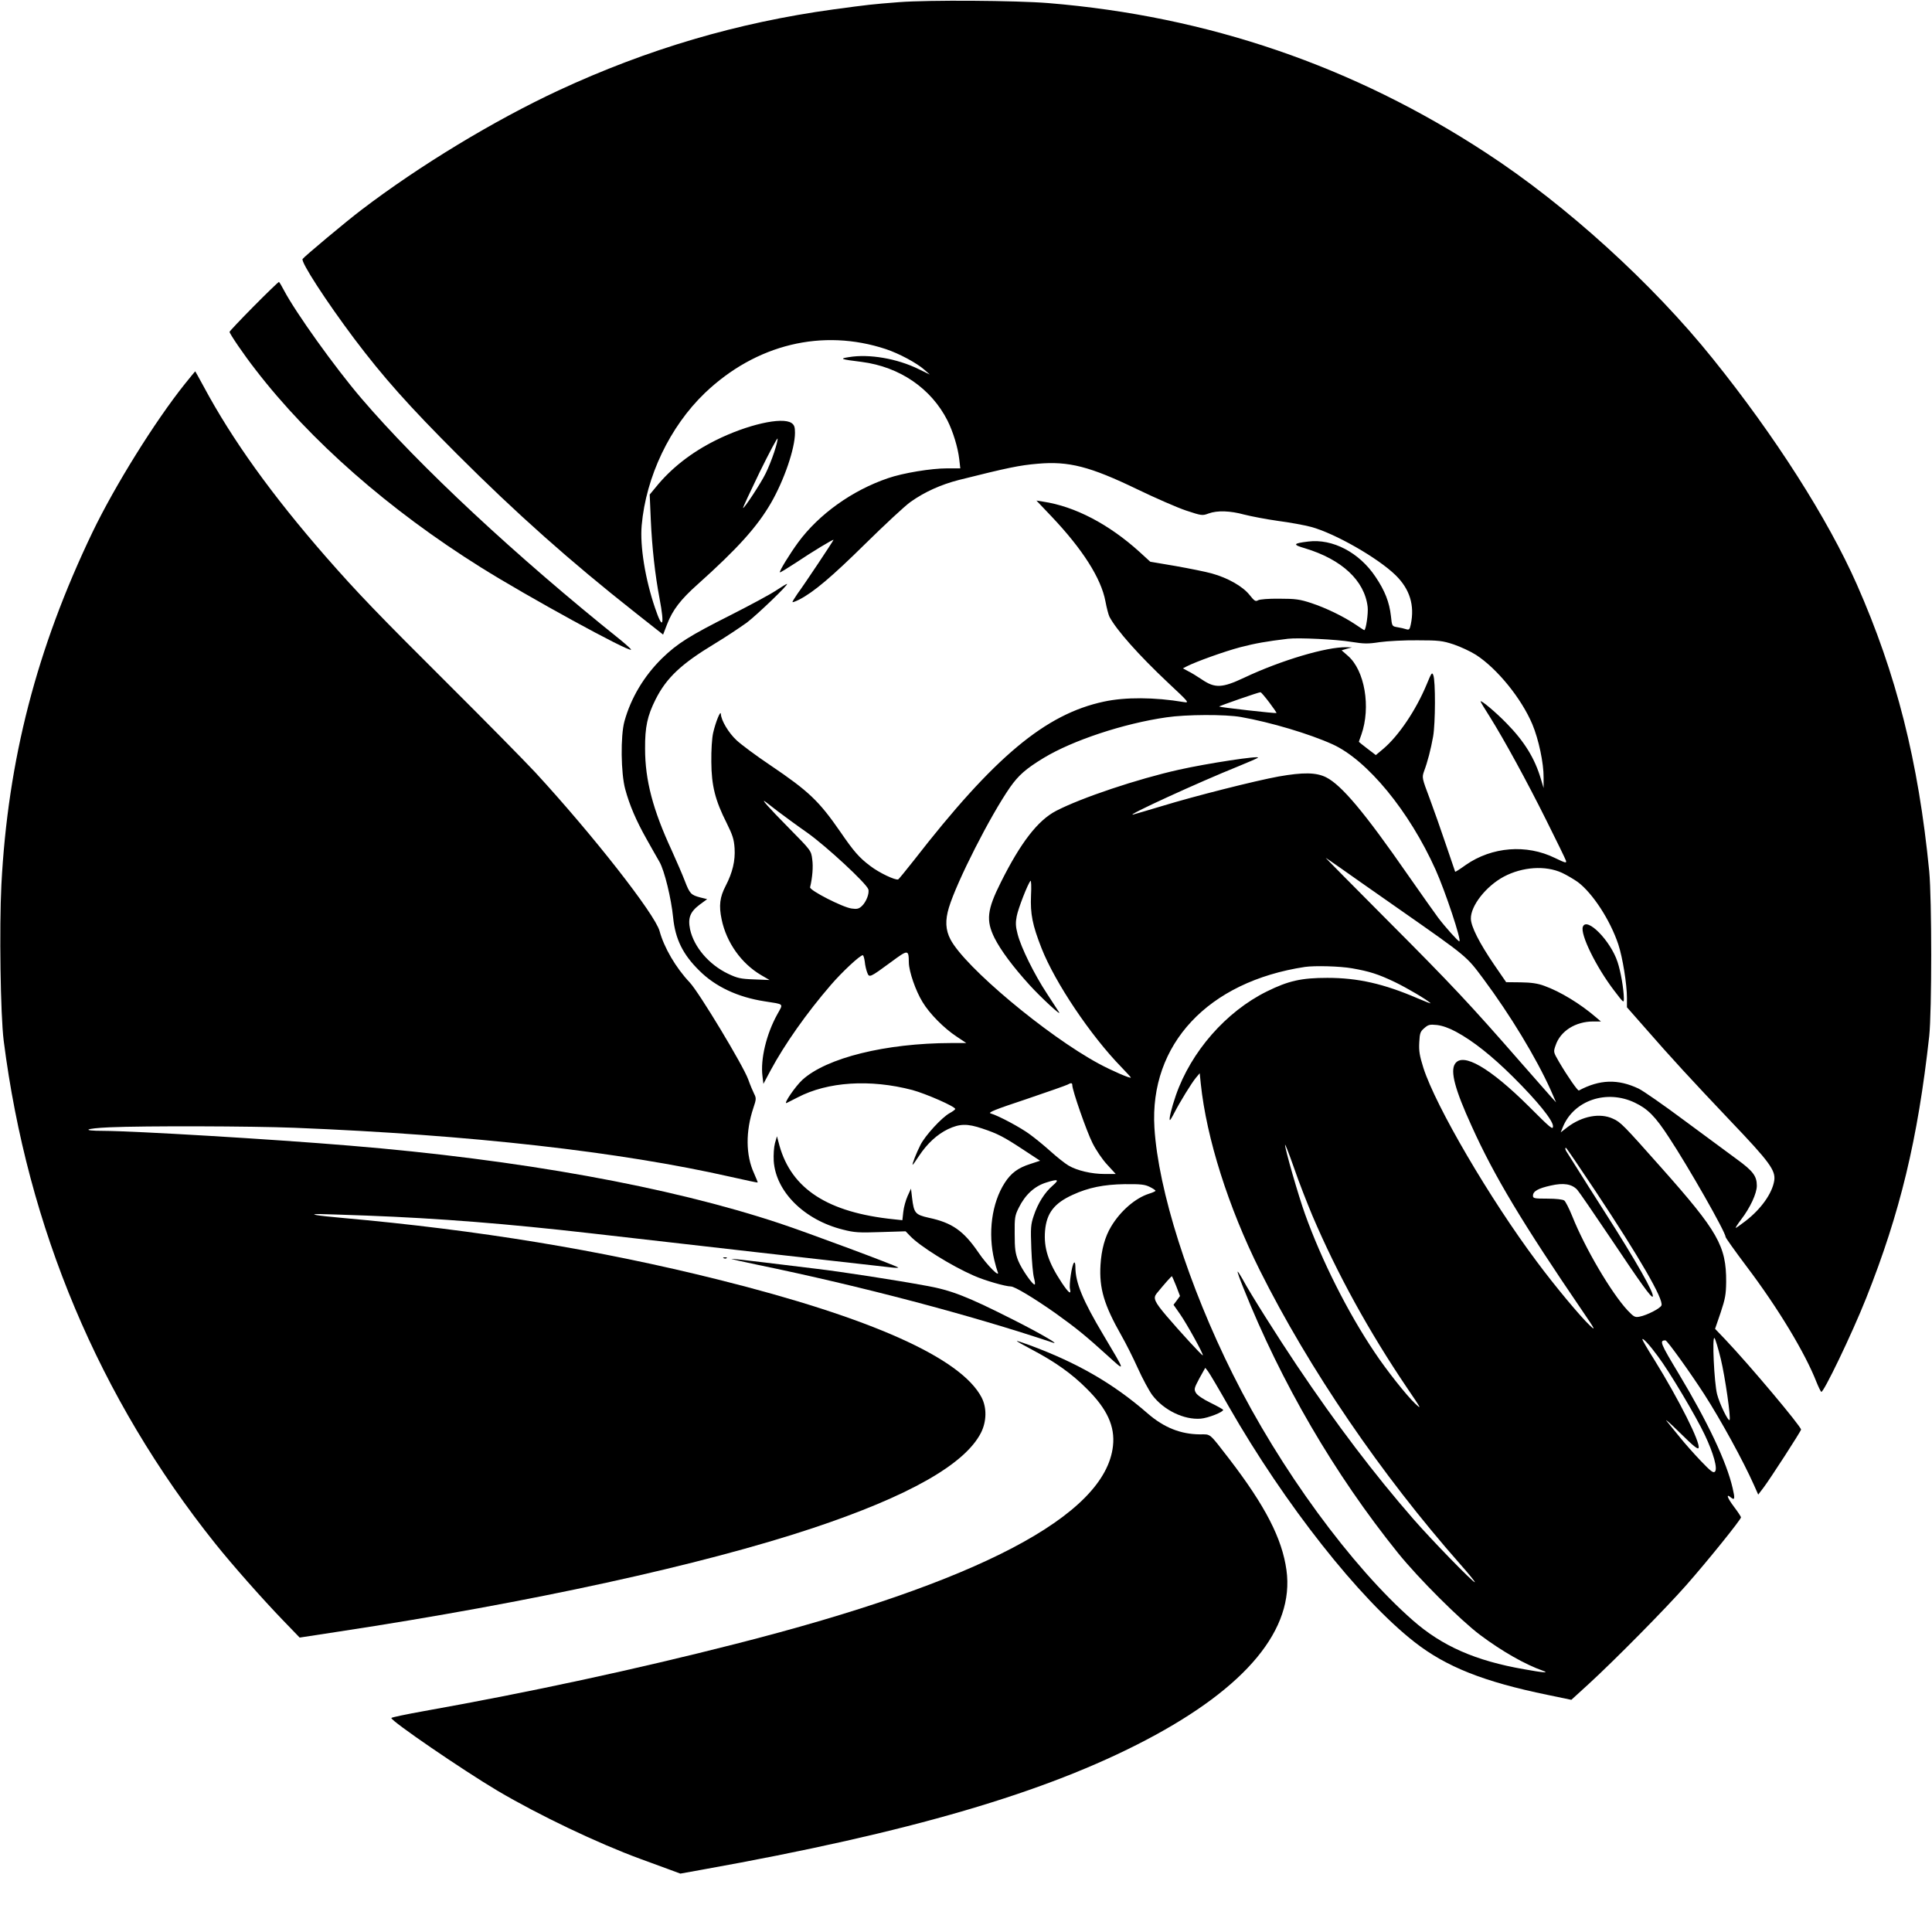
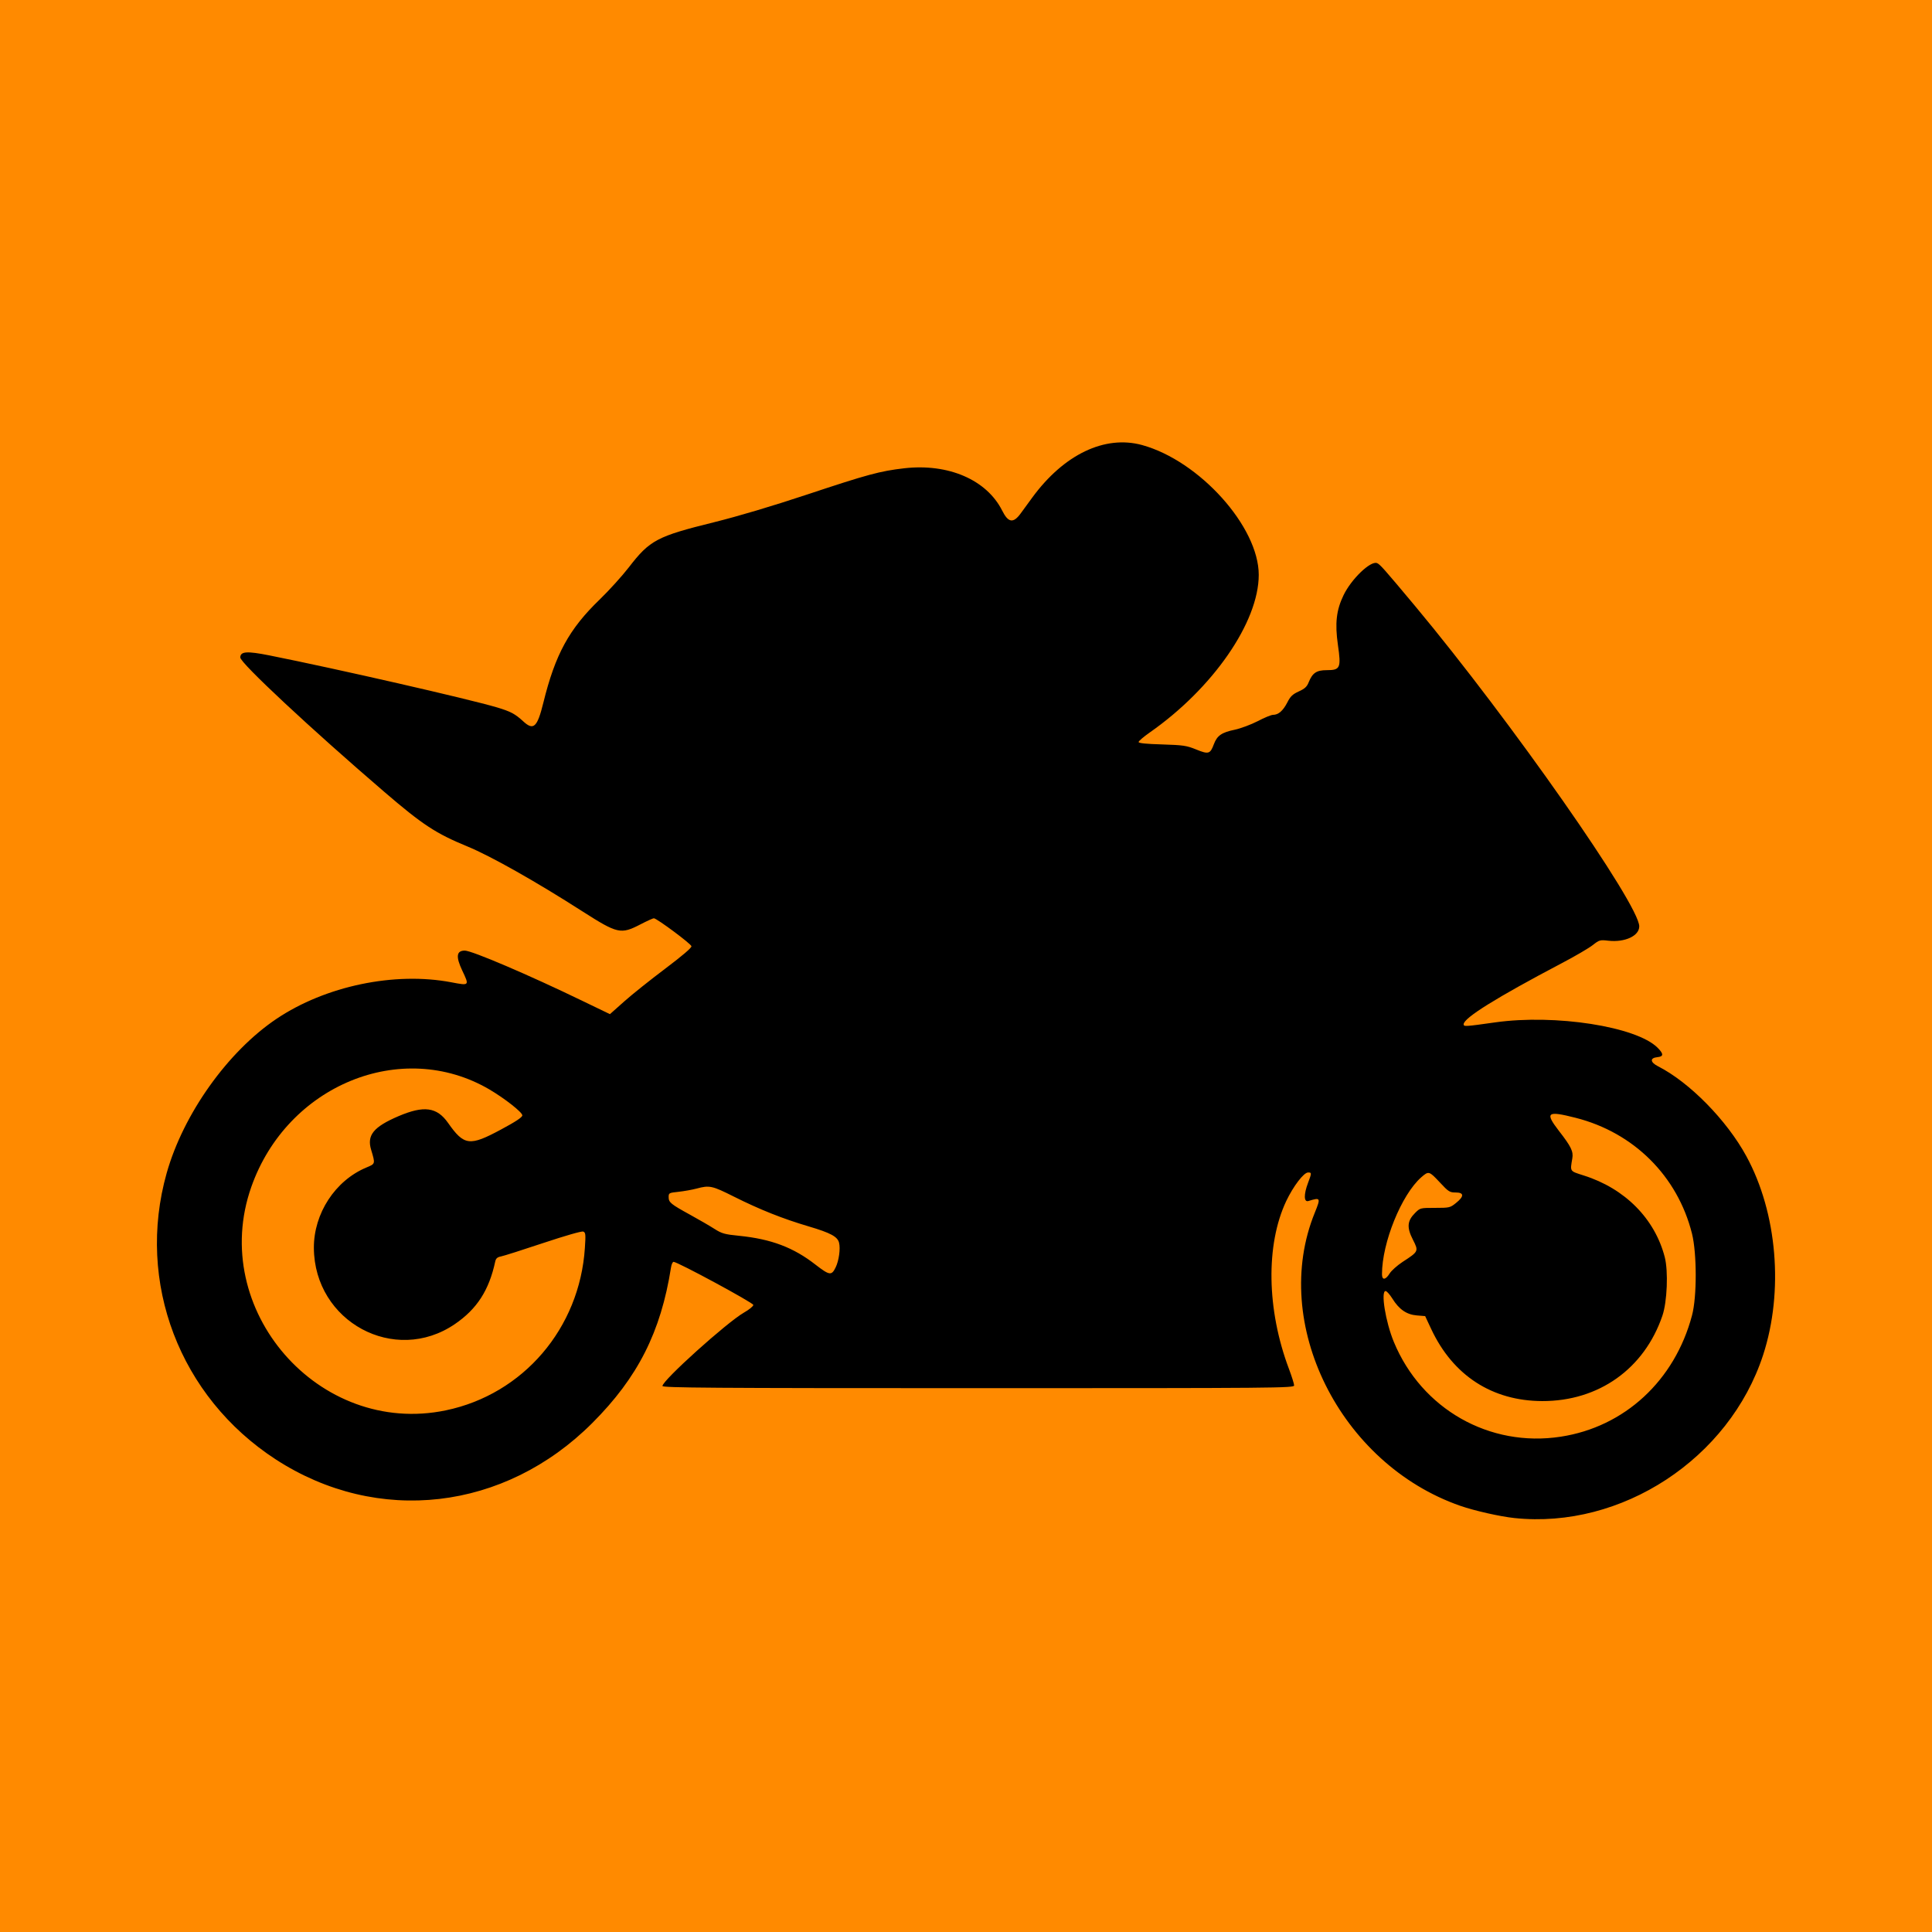
- <svg xmlns="http://www.w3.org/2000/svg" version="1.0" width="1254pt" height="1254pt" viewBox="0 0 1254 1254" preserveAspectRatio="xMidYMid meet">
-   <g transform="translate(0,1254) scale(0.1,-0.1)" fill="#000000" stroke="none">
-     <path d="M5835 12526 c-179 -14 -195 -16 -425 -47 -626 -86 -1208 -258 -1785 -526 -420 -196 -901 -487 -1280 -776 -99 -75 -371 -303 -381 -318 -12 -20 152 -273 335 -517 190 -252 355 -437 670 -752 383 -383 733 -694 1150 -1023 l185 -146 27 70 c35 90 87 158 196 255 261 234 387 374 477 529 86 149 156 354 156 456 0 38 -5 51 -22 63 -60 42 -289 -10 -493 -112 -157 -78 -290 -182 -389 -305 l-39 -47 7 -163 c8 -180 28 -360 57 -512 34 -179 20 -208 -29 -62 -64 187 -99 403 -87 537 28 317 183 641 410 859 332 317 764 421 1175 285 87 -29 200 -90 250 -134 l35 -31 -72 35 c-140 69 -322 100 -453 78 -64 -10 -55 -14 83 -31 247 -32 451 -172 557 -381 36 -72 67 -173 76 -249 l7 -61 -86 0 c-103 0 -286 -30 -384 -64 -232 -79 -448 -234 -582 -416 -55 -75 -125 -189 -119 -195 2 -2 48 26 103 62 107 72 245 155 245 149 0 -5 -188 -288 -234 -350 -19 -28 -34 -52 -32 -54 2 -2 21 5 43 16 94 48 214 150 428 361 127 125 260 249 296 274 92 65 197 112 314 142 315 79 392 95 510 105 202 18 340 -18 645 -165 118 -57 262 -120 319 -139 100 -33 105 -34 145 -19 58 21 140 18 232 -7 43 -11 141 -30 219 -41 77 -10 174 -28 215 -39 155 -42 433 -201 548 -313 93 -91 125 -196 99 -320 -7 -33 -11 -37 -30 -31 -12 4 -38 10 -57 13 -35 6 -35 6 -42 73 -10 89 -39 164 -100 254 -105 158 -279 249 -437 229 -99 -12 -103 -20 -20 -44 238 -72 386 -209 406 -380 5 -40 -11 -151 -22 -151 -2 0 -27 16 -56 36 -79 53 -192 108 -289 140 -73 24 -102 28 -205 28 -72 1 -128 -4 -139 -10 -17 -10 -24 -5 -56 35 -44 55 -140 110 -245 139 -39 11 -144 32 -234 48 l-165 28 -70 64 c-199 180 -419 295 -625 326 l-44 7 97 -102 c202 -213 323 -402 351 -552 8 -43 20 -88 26 -100 45 -86 191 -250 379 -427 138 -129 141 -133 104 -127 -190 32 -381 33 -519 3 -380 -81 -712 -359 -1234 -1031 -52 -66 -97 -121 -101 -123 -18 -7 -124 43 -181 87 -71 53 -107 94 -194 221 -139 201 -205 264 -455 433 -91 61 -189 134 -219 162 -52 48 -100 129 -102 170 -1 30 -34 -51 -50 -121 -8 -34 -13 -113 -12 -189 1 -155 25 -250 100 -398 38 -77 47 -104 51 -163 5 -81 -13 -157 -58 -244 -38 -73 -45 -128 -26 -218 31 -149 127 -285 256 -361 l55 -32 -100 4 c-88 3 -109 8 -170 37 -123 59 -221 173 -246 288 -15 74 0 113 62 160 l49 36 -45 11 c-60 16 -68 24 -100 107 -15 40 -54 129 -85 198 -122 263 -173 456 -173 660 -1 142 15 214 68 320 71 141 167 231 384 362 73 44 167 107 210 138 70 54 274 250 259 250 -4 0 -35 -19 -70 -42 -35 -24 -167 -95 -293 -159 -270 -136 -348 -185 -448 -282 -117 -115 -202 -257 -244 -409 -26 -95 -23 -337 5 -440 28 -104 71 -204 138 -323 31 -55 69 -123 85 -150 32 -57 76 -237 88 -360 14 -140 63 -240 170 -345 104 -104 249 -172 422 -199 133 -21 124 -12 84 -85 -71 -128 -110 -292 -96 -401 l6 -50 47 88 c91 169 233 371 390 553 73 85 190 194 208 194 4 0 10 -19 13 -42 2 -24 10 -56 16 -71 13 -34 15 -34 155 69 111 82 114 82 115 -4 1 -58 44 -183 89 -256 45 -75 139 -170 221 -224 l63 -42 -98 0 c-426 -1 -809 -96 -966 -239 -46 -42 -127 -161 -102 -150 5 2 37 19 71 36 195 102 470 120 745 48 88 -24 278 -107 278 -123 0 -4 -16 -16 -36 -27 -50 -27 -159 -145 -190 -207 -26 -51 -56 -128 -50 -128 2 0 20 25 40 56 55 83 119 141 189 175 77 36 125 37 223 4 99 -33 138 -53 267 -138 l108 -71 -64 -21 c-79 -25 -125 -59 -166 -123 -84 -131 -110 -326 -67 -502 7 -30 17 -64 21 -74 20 -46 -67 40 -124 124 -97 142 -172 194 -323 226 -88 20 -96 30 -108 129 l-7 60 -22 -48 c-12 -27 -25 -73 -28 -103 l-6 -54 -56 6 c-427 44 -663 196 -742 479 l-16 60 -13 -45 c-7 -26 -10 -75 -8 -115 13 -199 197 -383 449 -446 74 -19 103 -21 246 -16 l161 5 29 -30 c62 -66 267 -194 414 -258 69 -31 205 -70 240 -70 25 0 151 -76 289 -173 134 -96 197 -147 339 -276 119 -108 119 -112 -26 132 -135 226 -183 342 -183 443 0 24 -4 34 -9 28 -14 -13 -33 -143 -26 -171 9 -39 -9 -25 -52 39 -89 134 -119 227 -110 339 10 115 59 179 180 234 102 47 202 67 337 69 104 1 131 -2 163 -18 20 -10 37 -21 37 -25 0 -3 -19 -12 -42 -19 -88 -28 -185 -111 -246 -213 -40 -66 -63 -150 -69 -249 -9 -153 23 -260 136 -459 27 -47 75 -142 106 -211 31 -69 74 -148 94 -175 74 -98 206 -162 315 -153 47 4 147 43 145 57 0 3 -37 24 -82 46 -50 24 -87 50 -95 65 -13 23 -11 30 23 94 l38 68 18 -23 c10 -13 71 -116 135 -229 363 -634 847 -1248 1205 -1528 206 -161 450 -258 864 -343 l154 -32 113 103 c168 154 497 487 632 640 141 160 356 427 356 441 0 6 -21 37 -46 70 -43 57 -53 88 -19 59 25 -20 27 -7 11 61 -39 170 -161 428 -349 741 -121 201 -128 218 -87 218 11 0 159 -206 252 -350 108 -168 253 -433 322 -588 l28 -63 35 46 c41 54 243 366 243 376 0 21 -331 415 -491 584 l-67 70 36 105 c30 90 35 118 36 200 1 232 -53 327 -421 741 -245 276 -264 296 -314 318 -84 39 -200 17 -295 -55 l-44 -34 15 37 c72 172 284 243 466 156 84 -40 133 -89 222 -226 126 -191 367 -614 367 -645 0 -6 62 -93 138 -194 204 -270 379 -561 452 -748 12 -30 26 -59 31 -64 12 -13 200 377 292 609 220 553 335 1030 409 1700 17 160 17 890 0 1070 -70 715 -214 1282 -470 1862 -189 427 -531 963 -935 1465 -391 487 -951 996 -1467 1333 -863 566 -1811 890 -2846 975 -210 17 -776 21 -969 6z m-810 -2921 c-14 -43 -39 -105 -56 -139 -30 -62 -140 -229 -146 -223 -2 2 47 107 108 233 62 126 114 224 116 217 2 -6 -8 -46 -22 -88z m3745 -1231 c83 -13 107 -14 185 -2 50 7 160 13 245 12 140 0 163 -3 236 -27 44 -15 109 -45 145 -68 137 -89 294 -282 365 -450 41 -98 74 -253 73 -346 l0 -68 -18 60 c-39 132 -106 242 -223 361 -69 71 -168 154 -168 141 0 -3 26 -47 59 -98 95 -152 240 -417 368 -674 66 -132 123 -249 127 -261 5 -18 -2 -16 -71 17 -185 91 -409 73 -579 -45 -36 -26 -67 -46 -69 -44 -1 2 -27 78 -58 170 -31 92 -79 229 -107 304 -51 135 -51 137 -37 178 23 61 44 142 59 226 15 85 16 362 1 398 -8 21 -12 15 -42 -58 -70 -169 -182 -335 -282 -420 l-49 -41 -55 42 c-30 23 -55 43 -55 44 0 1 7 22 16 46 63 179 22 419 -88 513 l-40 35 33 10 34 9 -36 1 c-128 3 -425 -85 -664 -198 -142 -67 -189 -69 -273 -12 -31 21 -72 46 -91 55 l-33 18 25 13 c61 31 242 96 347 124 101 26 169 38 310 55 68 8 316 -4 410 -20z m-531 -394 c27 -36 48 -66 46 -68 -3 -4 -368 37 -372 42 -3 3 261 95 269 93 4 -1 30 -31 57 -67z m-184 -94 c192 -34 444 -109 594 -177 225 -102 498 -433 669 -814 63 -140 171 -465 154 -465 -8 0 -90 91 -137 153 -18 24 -106 148 -196 277 -283 408 -431 584 -532 635 -65 32 -148 33 -308 5 -153 -28 -545 -127 -754 -191 -93 -28 -179 -53 -190 -56 -58 -12 433 213 680 312 66 27 124 52 130 57 18 16 -331 -37 -513 -78 -269 -60 -633 -182 -797 -267 -119 -62 -230 -206 -358 -462 -91 -181 -98 -249 -42 -363 41 -81 120 -187 228 -306 73 -80 210 -207 191 -176 -5 8 -40 62 -78 120 -82 124 -169 300 -191 387 -13 49 -14 74 -6 115 9 50 73 214 90 231 4 4 6 -39 3 -95 -5 -121 9 -191 68 -342 88 -224 319 -568 519 -773 34 -35 61 -65 61 -67 0 -9 -125 45 -208 90 -337 182 -871 629 -963 807 -32 61 -35 124 -10 206 52 171 269 597 397 781 55 78 102 120 219 191 187 113 517 223 796 263 127 19 383 20 484 2z m-3005 -613 c36 -27 121 -90 190 -138 125 -89 383 -328 396 -367 8 -26 -13 -81 -41 -108 -20 -19 -32 -22 -67 -17 -57 7 -274 118 -270 138 15 61 21 134 14 181 -7 57 -7 57 -153 205 -133 135 -188 197 -148 167 8 -6 43 -33 79 -61z m3645 -363 c44 -31 217 -153 385 -270 449 -314 437 -305 547 -452 175 -235 344 -514 438 -723 l35 -80 -32 35 c-18 20 -107 121 -197 224 -328 376 -452 508 -861 918 -228 229 -411 414 -405 410 5 -3 46 -31 90 -62z m1443 -35 c30 -14 76 -41 103 -60 96 -72 210 -246 263 -405 28 -85 56 -258 56 -348 l0 -60 117 -133 c170 -195 298 -334 557 -607 252 -264 292 -319 282 -385 -13 -83 -86 -185 -186 -262 -32 -25 -61 -45 -64 -45 -3 0 12 24 34 53 60 78 103 171 103 221 0 62 -24 95 -130 172 -52 38 -205 151 -340 251 -134 100 -268 193 -297 207 -135 64 -253 60 -388 -12 -7 -4 -74 92 -129 186 -37 64 -37 64 -22 107 31 93 129 155 245 155 l49 0 -33 28 c-101 87 -231 166 -334 203 -43 16 -85 22 -154 23 l-94 1 -79 115 c-96 141 -149 246 -150 297 -2 83 98 211 214 273 121 64 270 74 377 25z m-1362 -620 c113 -20 168 -37 279 -90 80 -39 204 -112 230 -136 5 -5 -32 9 -83 31 -221 95 -388 133 -587 133 -168 0 -252 -19 -392 -88 -265 -131 -492 -390 -591 -675 -29 -84 -47 -160 -38 -160 2 0 14 19 26 43 39 76 114 197 141 230 l26 31 7 -69 c37 -353 179 -801 383 -1210 321 -642 787 -1325 1301 -1908 57 -64 99 -117 95 -117 -14 0 -284 278 -399 410 -256 294 -497 611 -757 998 -119 177 -305 471 -352 560 -16 28 -30 50 -32 48 -2 -2 14 -48 36 -102 247 -619 592 -1211 1005 -1724 132 -164 405 -436 533 -532 143 -107 293 -192 407 -232 46 -16 1 -13 -119 9 -318 55 -535 151 -725 318 -399 350 -862 983 -1168 1597 -287 575 -484 1194 -509 1600 -33 542 348 949 977 1044 64 9 226 5 306 -9z m675 -412 c111 -60 233 -157 370 -293 159 -158 259 -282 259 -320 0 -26 -15 -13 -157 129 -253 251 -429 353 -479 276 -32 -48 0 -168 108 -404 146 -324 330 -630 723 -1206 78 -114 83 -125 46 -90 -62 58 -228 257 -346 416 -305 408 -655 1006 -736 1257 -25 80 -30 109 -27 166 3 61 7 71 33 93 25 22 35 25 82 20 34 -4 78 -19 124 -44z m-2491 -347 c0 -33 93 -300 131 -375 23 -46 64 -107 96 -141 l55 -60 -72 0 c-85 0 -179 22 -235 55 -22 13 -74 54 -115 91 -41 37 -101 86 -134 110 -58 44 -208 124 -256 137 -20 6 30 26 229 92 139 47 261 90 270 95 23 13 31 12 31 -4z m1559 -848 c160 -375 367 -752 615 -1118 93 -137 95 -141 51 -100 -55 52 -186 217 -263 333 -175 260 -344 597 -452 898 -43 120 -130 422 -129 448 0 9 26 -58 58 -149 31 -91 86 -231 120 -312z m1834 165 c290 -437 446 -707 431 -746 -7 -19 -94 -64 -142 -73 -30 -6 -37 -2 -79 42 -105 114 -274 400 -358 610 -20 49 -43 95 -52 102 -11 7 -51 12 -110 12 -85 0 -93 2 -93 19 0 29 34 48 116 66 83 19 136 10 171 -27 12 -13 110 -156 219 -318 194 -290 262 -385 271 -376 15 15 -108 232 -313 552 -70 110 -149 234 -176 278 -27 43 -55 88 -63 100 -15 20 -19 36 -11 36 3 0 88 -125 189 -277z m-3520 32 c-52 -45 -96 -114 -123 -195 -20 -59 -21 -78 -16 -215 3 -82 11 -167 17 -188 6 -22 8 -41 6 -44 -10 -10 -86 99 -108 154 -19 48 -23 78 -23 173 -1 105 1 120 26 170 42 85 102 141 180 165 76 24 86 19 41 -20z m802 -654 l24 -63 -21 -29 -21 -28 44 -63 c43 -62 152 -259 146 -265 -4 -4 -147 152 -235 255 -78 92 -89 116 -65 146 50 61 97 115 100 112 2 -2 14 -31 28 -65z m3534 -471 c28 -116 67 -387 57 -397 -9 -10 -66 108 -81 168 -19 76 -33 380 -17 364 6 -5 24 -66 41 -135z m-409 18 c75 -99 248 -390 305 -511 57 -120 85 -221 66 -239 -10 -11 -27 2 -92 70 -44 46 -104 114 -133 150 -30 37 -69 85 -87 107 -18 22 20 -11 84 -74 89 -88 118 -111 122 -99 13 34 -127 313 -286 570 -44 69 -79 130 -79 134 0 15 45 -33 100 -108z" />
-     <path d="M10274 6525 c-19 -48 86 -262 204 -416 61 -80 62 -81 62 -48 -1 60 -20 172 -41 235 -45 138 -200 295 -225 229z" />
-     <path d="M1647 10552 c-86 -87 -157 -162 -157 -166 0 -12 93 -149 169 -246 355 -461 868 -911 1461 -1282 306 -192 961 -550 976 -535 3 2 -28 30 -68 63 -677 542 -1307 1129 -1683 1569 -172 201 -426 557 -501 699 -16 31 -31 56 -34 56 -3 0 -77 -71 -163 -158z" />
-     <path d="M1199 10047 c-194 -243 -453 -659 -599 -962 -362 -755 -549 -1477 -591 -2288 -14 -281 -6 -846 15 -1012 155 -1217 620 -2322 1374 -3265 108 -135 302 -355 439 -497 l108 -112 255 39 c1249 190 2355 432 3074 671 624 208 988 414 1093 619 37 73 39 163 4 230 -134 256 -717 517 -1711 765 -765 191 -1554 321 -2439 400 -169 15 -227 25 -145 25 21 0 158 -5 304 -10 474 -18 911 -53 1455 -115 165 -19 658 -75 1095 -125 437 -49 820 -93 850 -96 30 -4 53 -4 50 -1 -10 11 -598 230 -771 287 -717 238 -1686 413 -2789 504 -517 43 -1395 95 -1600 96 -147 0 -119 16 41 23 230 10 916 8 1201 -3 1142 -46 2110 -155 2833 -319 94 -21 171 -38 173 -36 1 1 -10 28 -24 60 -54 117 -55 272 -4 424 19 56 19 64 5 91 -8 16 -26 58 -39 95 -33 90 -318 563 -379 628 -91 96 -167 227 -196 334 -30 109 -432 623 -807 1030 -71 76 -320 329 -555 563 -472 470 -596 599 -803 835 -350 401 -608 759 -795 1108 -29 53 -53 97 -54 97 -1 -1 -32 -38 -68 -83z" />
-     <path d="M4698 4373 c7 -3 16 -2 19 1 4 3 -2 6 -13 5 -11 0 -14 -3 -6 -6z" />
-     <path d="M4920 4330 c665 -137 1382 -326 1915 -505 49 -16 -95 67 -260 150 -295 149 -399 190 -560 219 -199 37 -557 92 -710 110 -71 9 -223 27 -337 41 -114 14 -213 25 -220 24 -7 0 70 -18 172 -39z" />
-     <path d="M6600 3836 c0 -3 43 -27 96 -55 152 -80 262 -158 359 -256 132 -131 183 -244 169 -370 -49 -452 -872 -884 -2449 -1285 -643 -164 -1332 -313 -2022 -436 -117 -21 -213 -41 -213 -45 0 -21 462 -337 689 -472 271 -160 651 -341 926 -442 55 -20 136 -50 180 -66 l81 -30 144 26 c1346 241 2227 499 2880 842 651 342 963 719 910 1102 -28 204 -137 416 -371 721 -134 173 -118 160 -191 160 -125 1 -233 44 -338 135 -224 195 -456 329 -770 445 -44 16 -80 28 -80 26z" />
-   </g>
+ <svg xmlns="http://www.w3.org/2000/svg" width="256" height="256" viewBox="0 0 256 256">
+   <rect width="256" height="256" fill="#FF8A00" />
+   <path d="M200.68,201.15C198.76,200.95 195.37,200.18 193.50,199.53C177.53,193.97 168.26,175.30 174.22,160.68C175.02,158.70 174.99,158.64 173.37,159.14C172.76,159.33 172.74,158.27 173.32,156.74C173.82,155.41 173.82,155.36 173.33,155.36C172.75,155.36 171.37,157.18 170.43,159.15C167.70,164.95 167.84,173.55 170.79,181.38C171.17,182.39 171.48,183.38 171.48,183.58C171.48,183.92 169.35,183.94 129.63,183.94C94.08,183.94 87.78,183.89 87.78,183.65C87.78,182.91 96.31,175.23 98.57,173.93C99.26,173.54 99.82,173.08 99.82,172.91C99.82,172.63 89.78,167.20 89.25,167.20C89.13,167.20 88.97,167.54 88.91,167.96C87.56,176.51 84.52,182.51 78.50,188.54C66.86,200.20 50.04,202.14 36.54,193.38C23.80,185.10 18.01,169.91 22.08,155.46C24.29,147.61 30.18,139.34 36.64,135.00C43.14,130.64 52.29,128.73 59.81,130.16C62.22,130.62 62.21,130.63 61.24,128.58C60.38,126.75 60.48,125.96 61.59,125.96C62.53,125.96 70.09,129.19 77.21,132.64L80.82,134.38L82.72,132.69C83.76,131.76 86.21,129.81 88.15,128.35C90.43,126.63 91.66,125.58 91.62,125.38C91.56,125.05 87.03,121.69 86.65,121.68C86.52,121.67 85.72,122.04 84.85,122.49C82.26,123.83 81.83,123.73 77.22,120.79C71.03,116.82 65.02,113.43 61.96,112.17C57.75,110.44 56.00,109.29 50.90,104.91C41.20,96.58 31.83,87.84 31.84,87.12C31.85,86.31 32.70,86.25 35.68,86.84C44.83,88.67 61.93,92.58 65.84,93.73C67.67,94.28 68.24,94.58 69.33,95.58C70.69,96.84 71.19,96.38 71.99,93.14C73.57,86.71 75.40,83.35 79.48,79.42C80.70,78.24 82.43,76.33 83.32,75.18C86.11,71.56 87.05,71.07 94.61,69.20C97.83,68.40 102.27,67.08 106.97,65.52C114.95,62.87 116.60,62.42 119.81,62.05C125.67,61.38 130.75,63.58 132.80,67.67C133.60,69.27 134.27,69.37 135.24,68.04C135.58,67.57 136.27,66.62 136.78,65.93C140.97,60.21 146.39,57.62 151.33,58.97C158.93,61.06 166.79,69.80 166.79,76.17C166.79,82.44 160.71,91.22 152.33,97.07C151.53,97.63 150.87,98.20 150.87,98.32C150.87,98.48 151.85,98.58 153.98,98.64C156.80,98.73 157.22,98.79 158.50,99.31C160.14,99.98 160.36,99.91 160.84,98.62C161.27,97.47 161.87,97.05 163.62,96.69C164.41,96.52 165.77,96.01 166.65,95.56C167.52,95.10 168.44,94.72 168.69,94.72C169.39,94.72 170.01,94.18 170.57,93.09C170.98,92.28 171.26,92.00 172.09,91.62C172.89,91.26 173.18,90.99 173.41,90.40C173.91,89.16 174.45,88.80 175.80,88.80C177.60,88.80 177.72,88.51 177.28,85.45C176.87,82.58 177.07,80.84 178.03,78.86C179.07,76.71 181.59,74.30 182.45,74.61C182.84,74.75 183.35,75.33 187.53,80.33C200.17,95.49 217.21,119.84 217.21,122.75C217.21,124.01 215.31,124.89 213.13,124.65C212.01,124.52 211.91,124.55 211.06,125.22C210.57,125.61 208.70,126.71 206.90,127.65C198.31,132.17 193.94,134.89 193.94,135.72C193.94,136.05 194.15,136.03 198.12,135.47C206.07,134.35 216.84,136.02 219.64,138.83C220.46,139.65 220.45,140.00 219.61,140.08C218.60,140.18 218.64,140.75 219.70,141.29C223.87,143.41 228.81,148.44 231.40,153.20C235.50,160.72 236.37,171.12 233.62,179.55C229.14,193.28 214.86,202.64 200.68,201.15ZM206.80,190.37C215.26,189.08 221.91,182.94 224.20,174.30C224.86,171.84 224.85,166.09 224.20,163.47C222.29,155.84 216.48,150.06 208.76,148.11C204.99,147.15 204.68,147.40 206.56,149.84C208.18,151.92 208.50,152.58 208.34,153.49C208.04,155.27 207.96,155.15 209.86,155.76C215.31,157.48 219.27,161.48 220.59,166.58C221.07,168.45 220.91,172.48 220.28,174.33C217.88,181.37 211.84,185.67 204.35,185.65C197.72,185.63 192.53,182.26 189.65,176.12L188.84,174.39L187.73,174.30C186.38,174.19 185.38,173.50 184.49,172.06C184.15,171.52 183.75,171.07 183.60,171.07C182.93,171.07 183.59,175.15 184.69,177.81C188.37,186.71 197.37,191.82 206.80,190.37ZM59.07,186.88C69.32,184.75 76.81,176.01 77.50,165.35C77.62,163.55 77.60,163.31 77.28,163.19C77.07,163.11 74.92,163.73 72.00,164.70C69.28,165.61 66.76,166.41 66.40,166.48C65.89,166.58 65.71,166.75 65.62,167.16C64.80,170.97 63.20,173.45 60.27,175.45C52.30,180.89 41.65,175.14 41.59,165.36C41.57,160.79 44.41,156.43 48.55,154.70C49.75,154.20 49.74,154.24 49.18,152.36C48.59,150.42 49.49,149.32 52.80,147.90C56.18,146.46 57.89,146.69 59.37,148.79C61.50,151.82 62.22,151.91 66.40,149.66C68.36,148.61 69.21,148.04 69.21,147.79C69.21,147.38 66.88,145.55 64.82,144.34C53.21,137.57 38.05,143.79 33.30,157.27C27.57,173.52 42.24,190.38 59.07,186.88ZM184.13,168.75C184.36,168.37 185.14,167.68 185.85,167.21C187.99,165.82 188.00,165.80 187.21,164.25C186.39,162.64 186.46,161.77 187.50,160.73C188.18,160.05 188.19,160.05 190.15,160.05C192.06,160.05 192.15,160.03 192.93,159.40C194.03,158.52 194.01,158.01 192.88,158.01C192.10,158.01 191.93,157.91 190.79,156.68C189.36,155.15 189.31,155.14 188.32,156.00C185.70,158.30 183.12,164.68 183.12,168.84C183.12,169.66 183.59,169.62 184.13,168.75ZM110.73,167.93C111.16,167.05 111.38,165.46 111.18,164.67C110.98,163.86 110.05,163.36 107.14,162.50C103.72,161.49 100.68,160.28 97.23,158.55C94.36,157.11 94.01,157.03 92.31,157.49C91.71,157.65 90.63,157.84 89.91,157.92C88.65,158.05 88.60,158.08 88.60,158.61C88.60,159.33 88.86,159.54 91.46,160.97C92.64,161.62 94.09,162.46 94.68,162.84C95.64,163.45 96.01,163.56 97.94,163.75C102.19,164.18 105.14,165.29 108.08,167.59C109.92,169.01 110.19,169.05 110.73,167.93Z" fill="#000000" fill-rule="evenodd" />
</svg>
